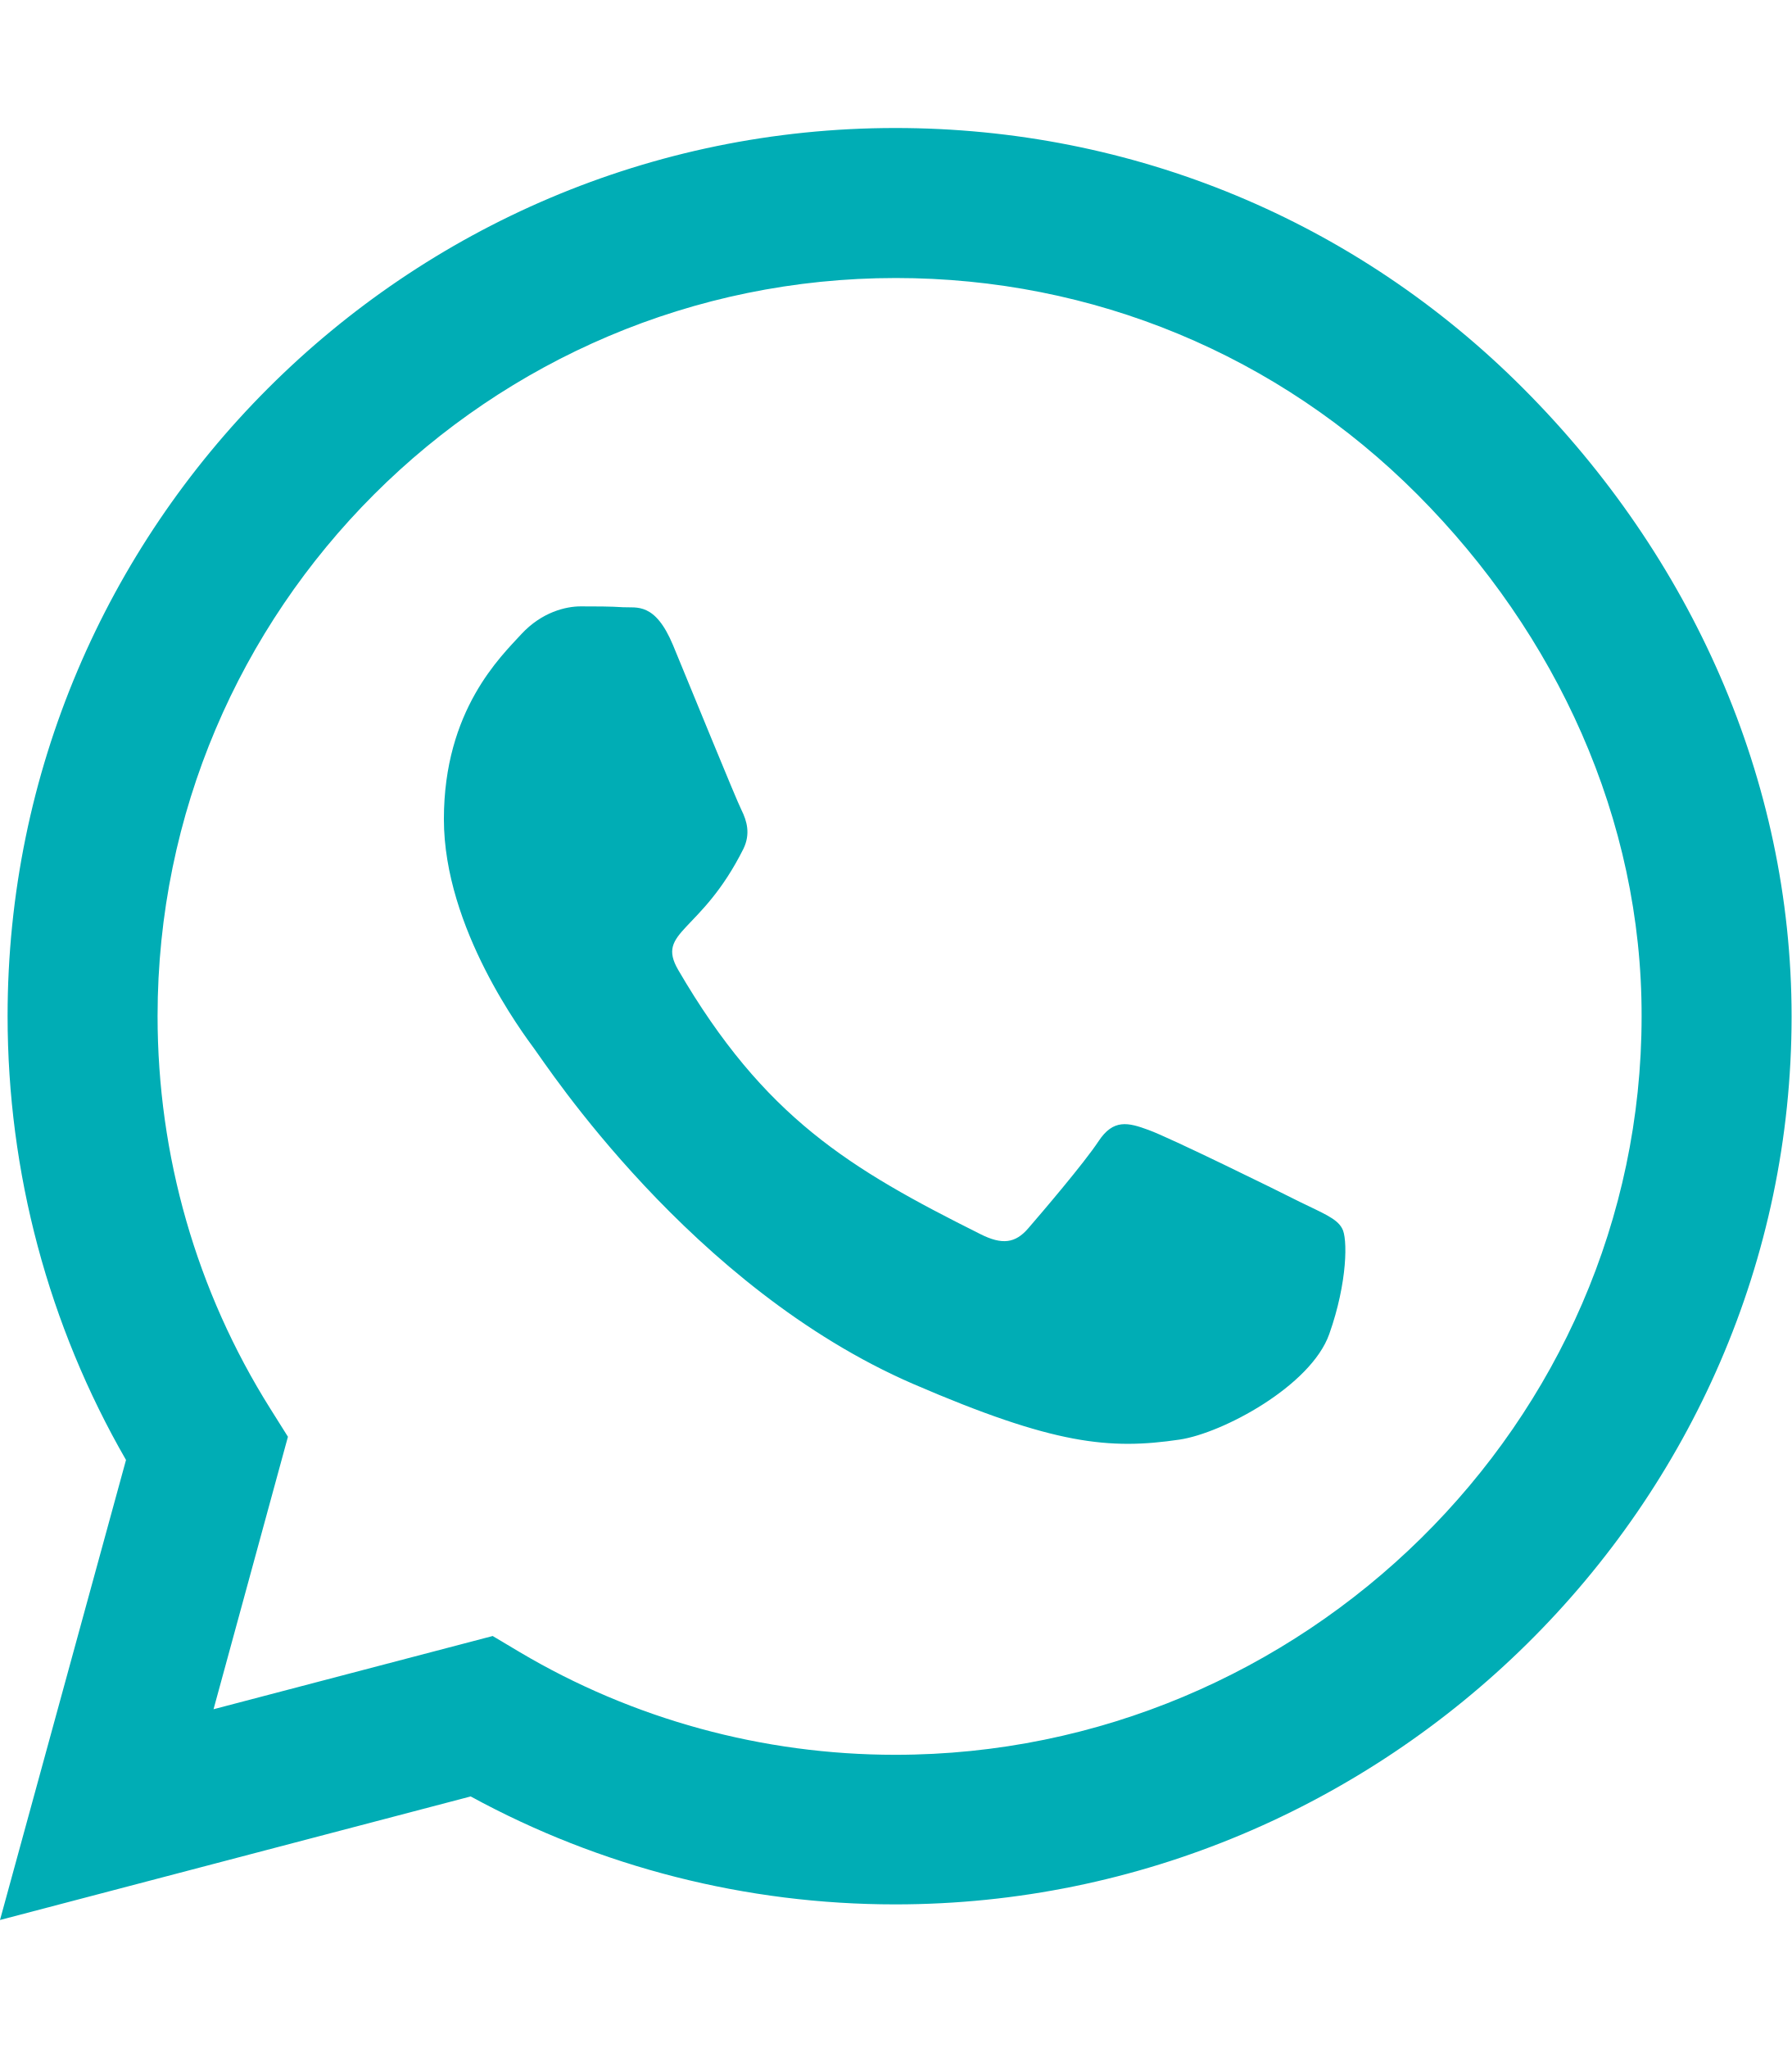
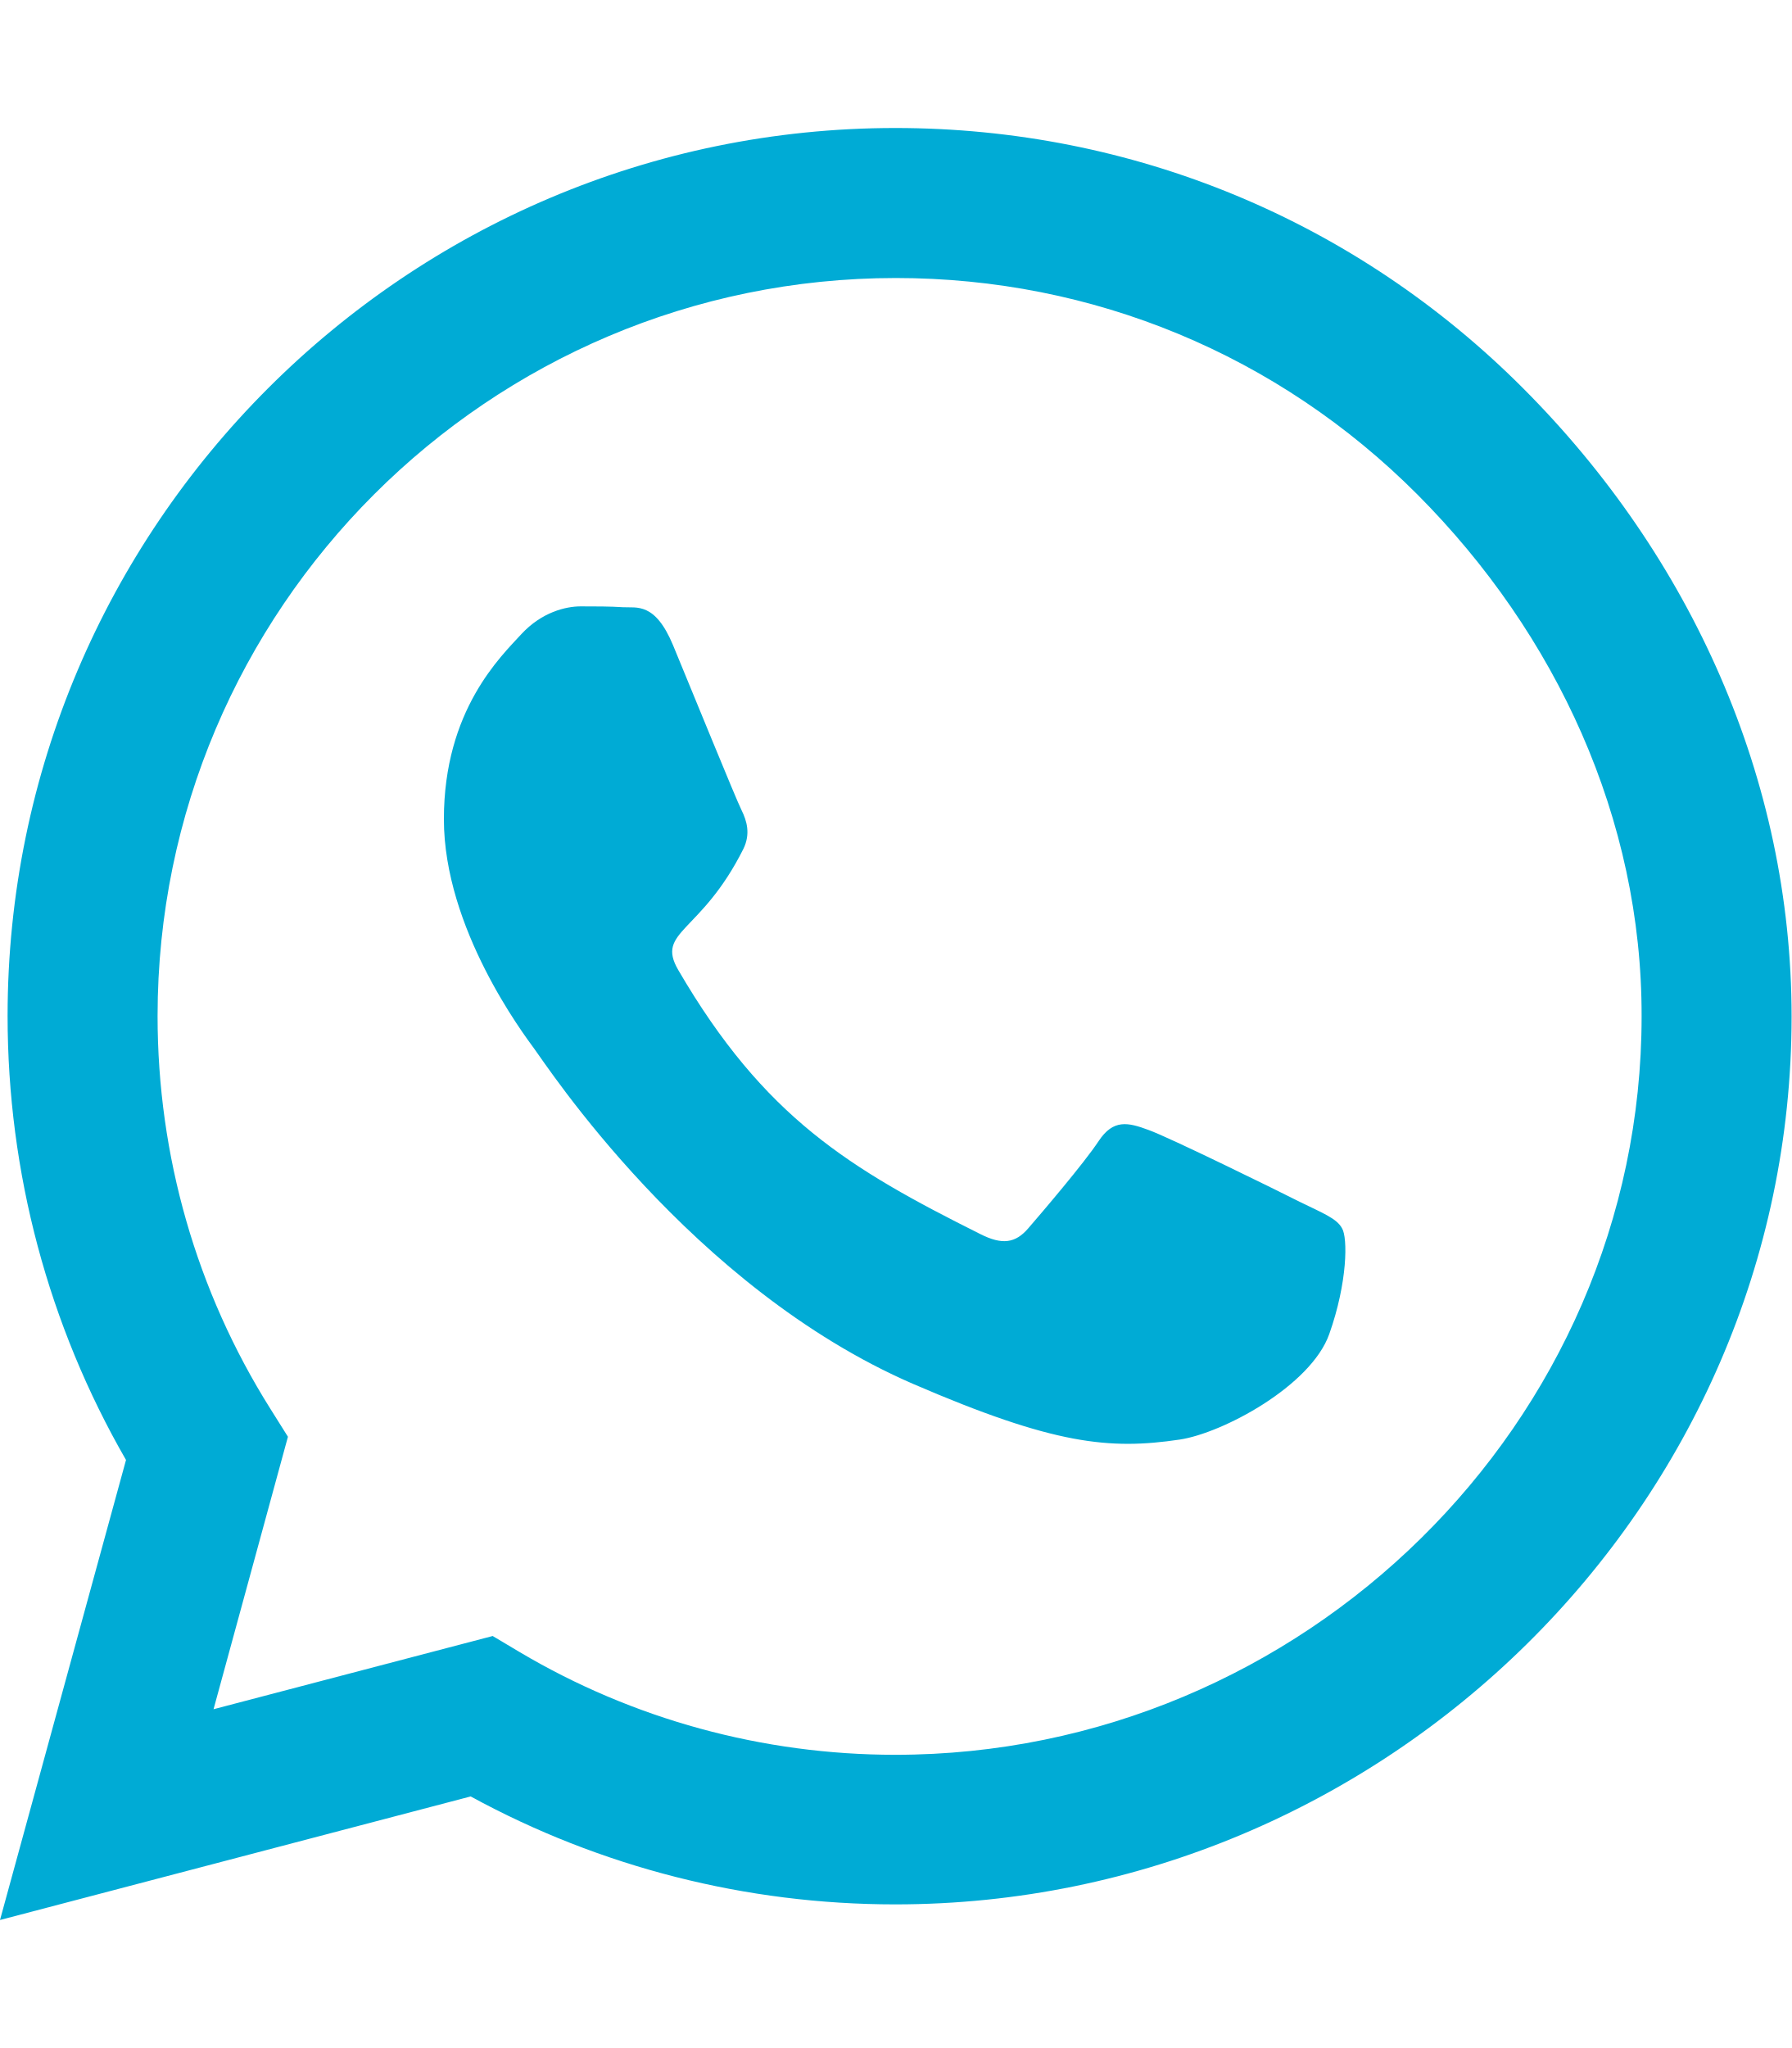
<svg xmlns="http://www.w3.org/2000/svg" width="21" height="24" viewBox="0 0 21 24" fill="none">
-   <path d="M17.855 4.552C15.891 2.583 13.275 1.5 10.495 1.5C4.758 1.5 0.089 6.169 0.089 11.906C0.089 13.739 0.567 15.53 1.477 17.109L0 22.5L5.517 21.052C7.036 21.881 8.747 22.317 10.491 22.317H10.495C16.228 22.317 21 17.648 21 11.911C21 9.131 19.819 6.52 17.855 4.552ZM10.495 20.564C8.939 20.564 7.416 20.147 6.089 19.359L5.775 19.172L2.503 20.03L3.375 16.837L3.169 16.509C2.302 15.131 1.847 13.542 1.847 11.906C1.847 7.139 5.728 3.258 10.5 3.258C12.811 3.258 14.981 4.158 16.613 5.794C18.244 7.43 19.247 9.6 19.242 11.911C19.242 16.683 15.262 20.564 10.495 20.564ZM15.239 14.086C14.981 13.955 13.702 13.327 13.463 13.242C13.223 13.153 13.05 13.111 12.877 13.373C12.703 13.636 12.206 14.217 12.052 14.395C11.902 14.569 11.747 14.592 11.489 14.461C9.961 13.697 8.958 13.097 7.95 11.367C7.683 10.908 8.217 10.941 8.714 9.947C8.798 9.773 8.756 9.623 8.691 9.492C8.625 9.361 8.105 8.081 7.889 7.561C7.678 7.055 7.463 7.125 7.303 7.116C7.153 7.106 6.98 7.106 6.806 7.106C6.633 7.106 6.352 7.172 6.112 7.43C5.873 7.692 5.203 8.32 5.203 9.6C5.203 10.88 6.136 12.117 6.263 12.291C6.394 12.464 8.095 15.089 10.706 16.219C12.356 16.931 13.003 16.992 13.828 16.87C14.33 16.795 15.366 16.242 15.581 15.633C15.797 15.023 15.797 14.503 15.731 14.395C15.67 14.278 15.497 14.213 15.239 14.086Z" fill="#00ADB5" />
+   <path d="M17.855 4.552C15.891 2.583 13.275 1.5 10.495 1.5C4.758 1.5 0.089 6.169 0.089 11.906C0.089 13.739 0.567 15.53 1.477 17.109L0 22.5L5.517 21.052C7.036 21.881 8.747 22.317 10.491 22.317H10.495C16.228 22.317 21 17.648 21 11.911C21 9.131 19.819 6.52 17.855 4.552ZM10.495 20.564C8.939 20.564 7.416 20.147 6.089 19.359L5.775 19.172L2.503 20.03L3.375 16.837L3.169 16.509C2.302 15.131 1.847 13.542 1.847 11.906C1.847 7.139 5.728 3.258 10.5 3.258C12.811 3.258 14.981 4.158 16.613 5.794C18.244 7.43 19.247 9.6 19.242 11.911C19.242 16.683 15.262 20.564 10.495 20.564ZM15.239 14.086C14.981 13.955 13.702 13.327 13.463 13.242C13.223 13.153 13.05 13.111 12.877 13.373C12.703 13.636 12.206 14.217 12.052 14.395C11.902 14.569 11.747 14.592 11.489 14.461C9.961 13.697 8.958 13.097 7.95 11.367C7.683 10.908 8.217 10.941 8.714 9.947C8.798 9.773 8.756 9.623 8.691 9.492C8.625 9.361 8.105 8.081 7.889 7.561C7.678 7.055 7.463 7.125 7.303 7.116C7.153 7.106 6.98 7.106 6.806 7.106C6.633 7.106 6.352 7.172 6.112 7.43C5.873 7.692 5.203 8.32 5.203 9.6C5.203 10.88 6.136 12.117 6.263 12.291C6.394 12.464 8.095 15.089 10.706 16.219C12.356 16.931 13.003 16.992 13.828 16.87C14.33 16.795 15.366 16.242 15.581 15.633C15.797 15.023 15.797 14.503 15.731 14.395C15.67 14.278 15.497 14.213 15.239 14.086Z" fill="#00ABD5" />
</svg>
